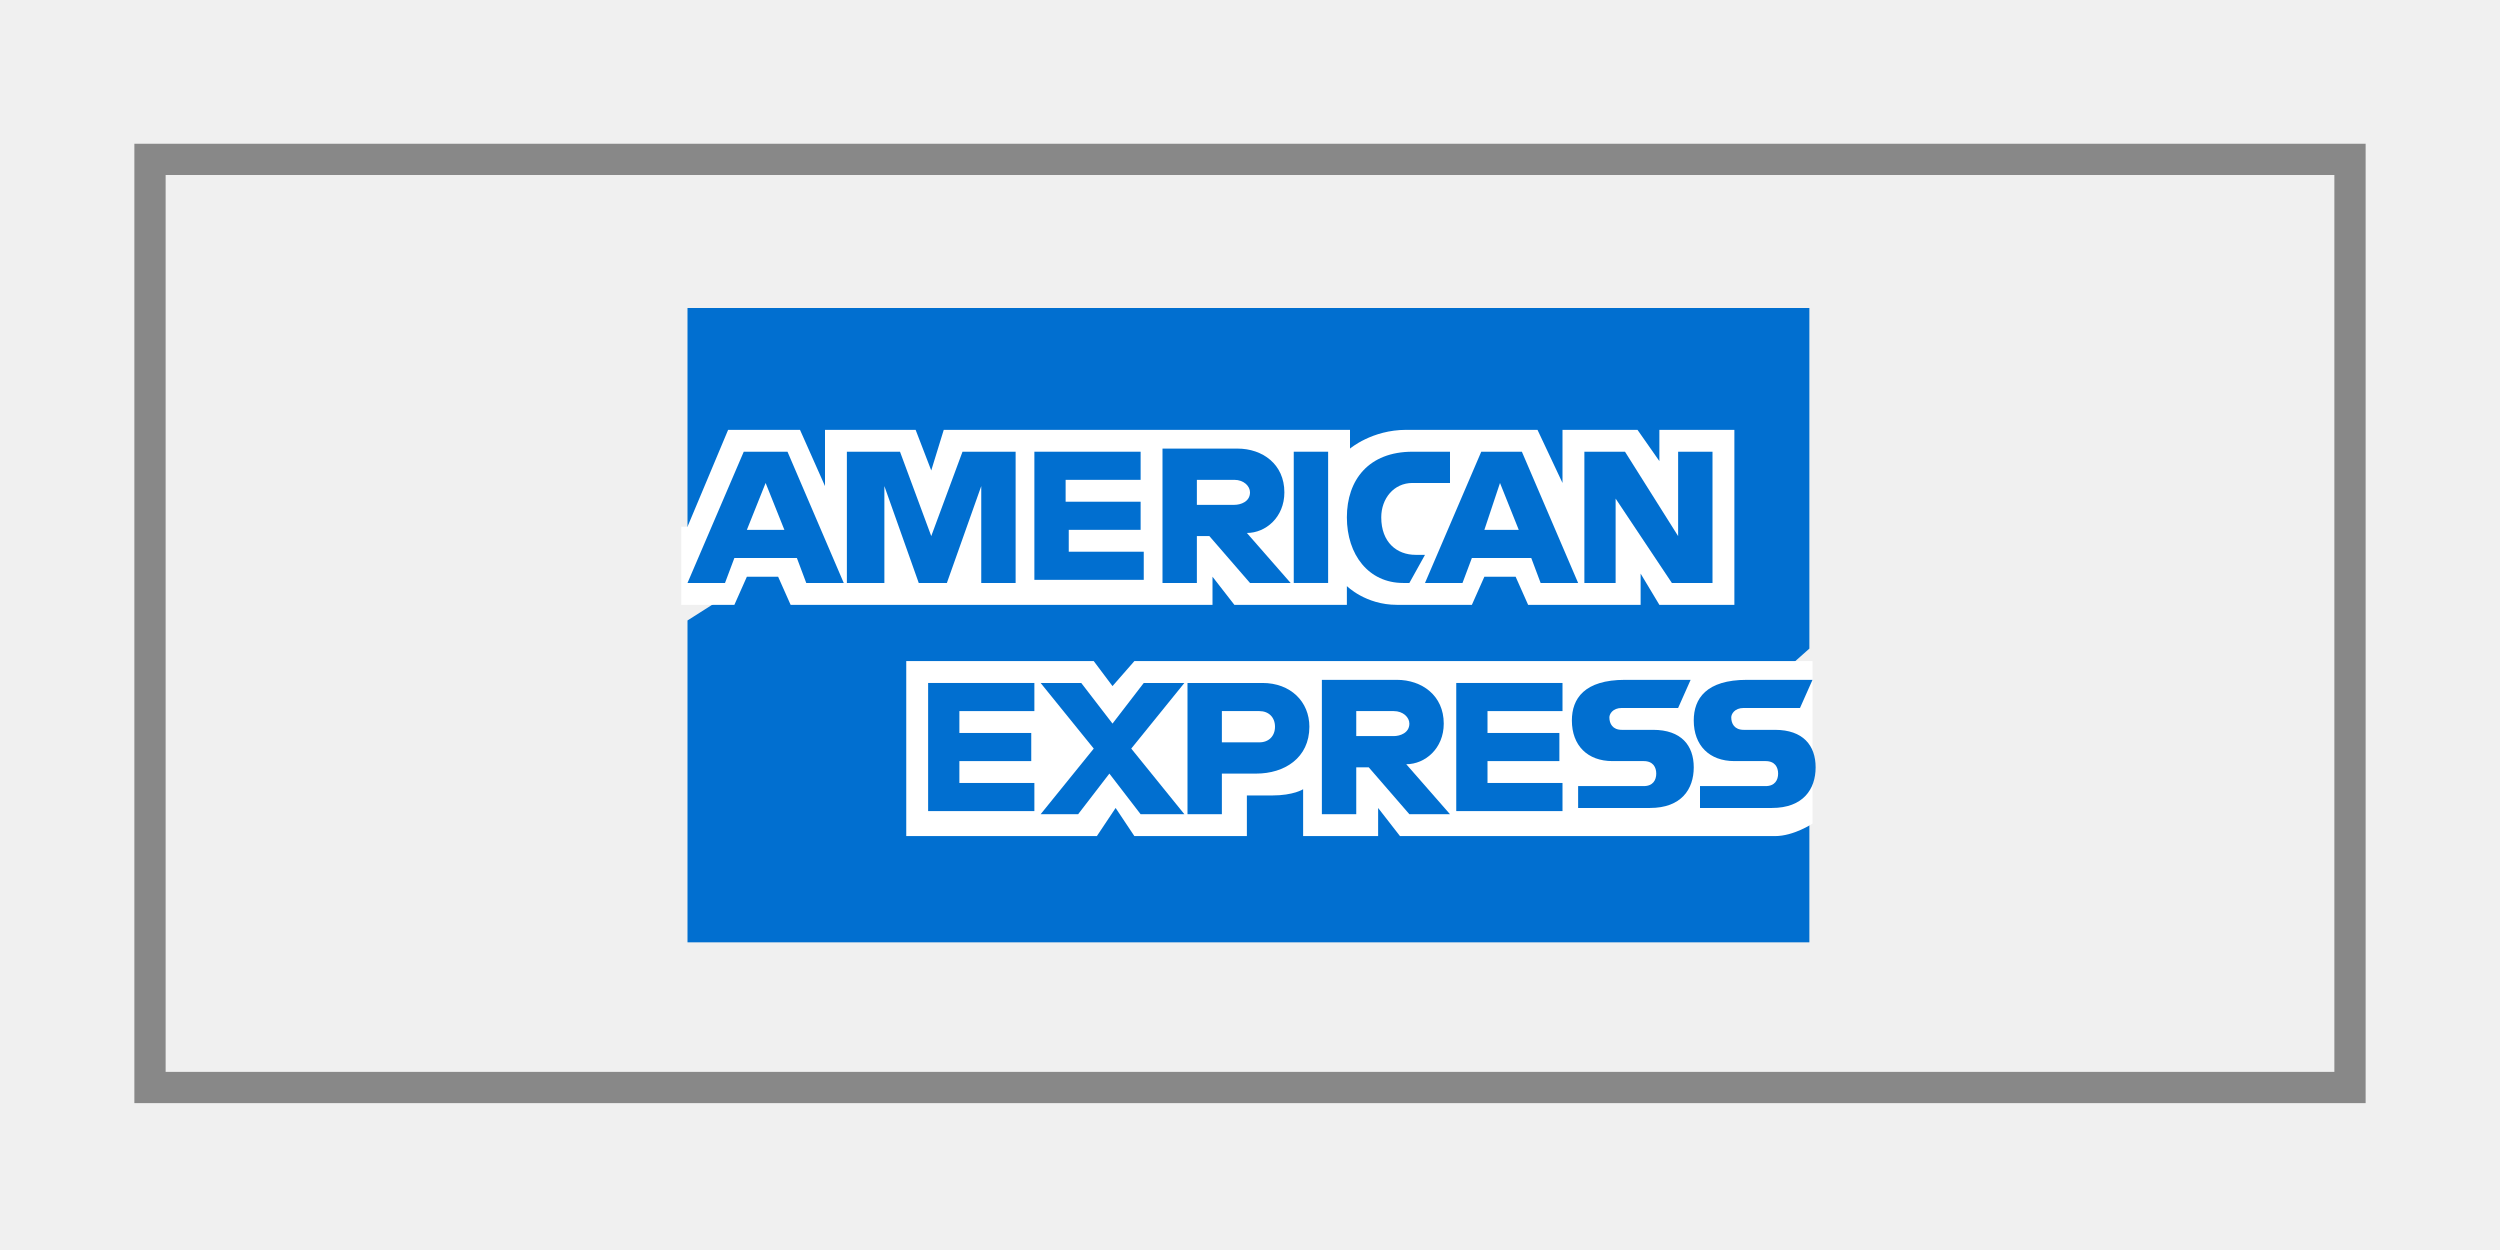
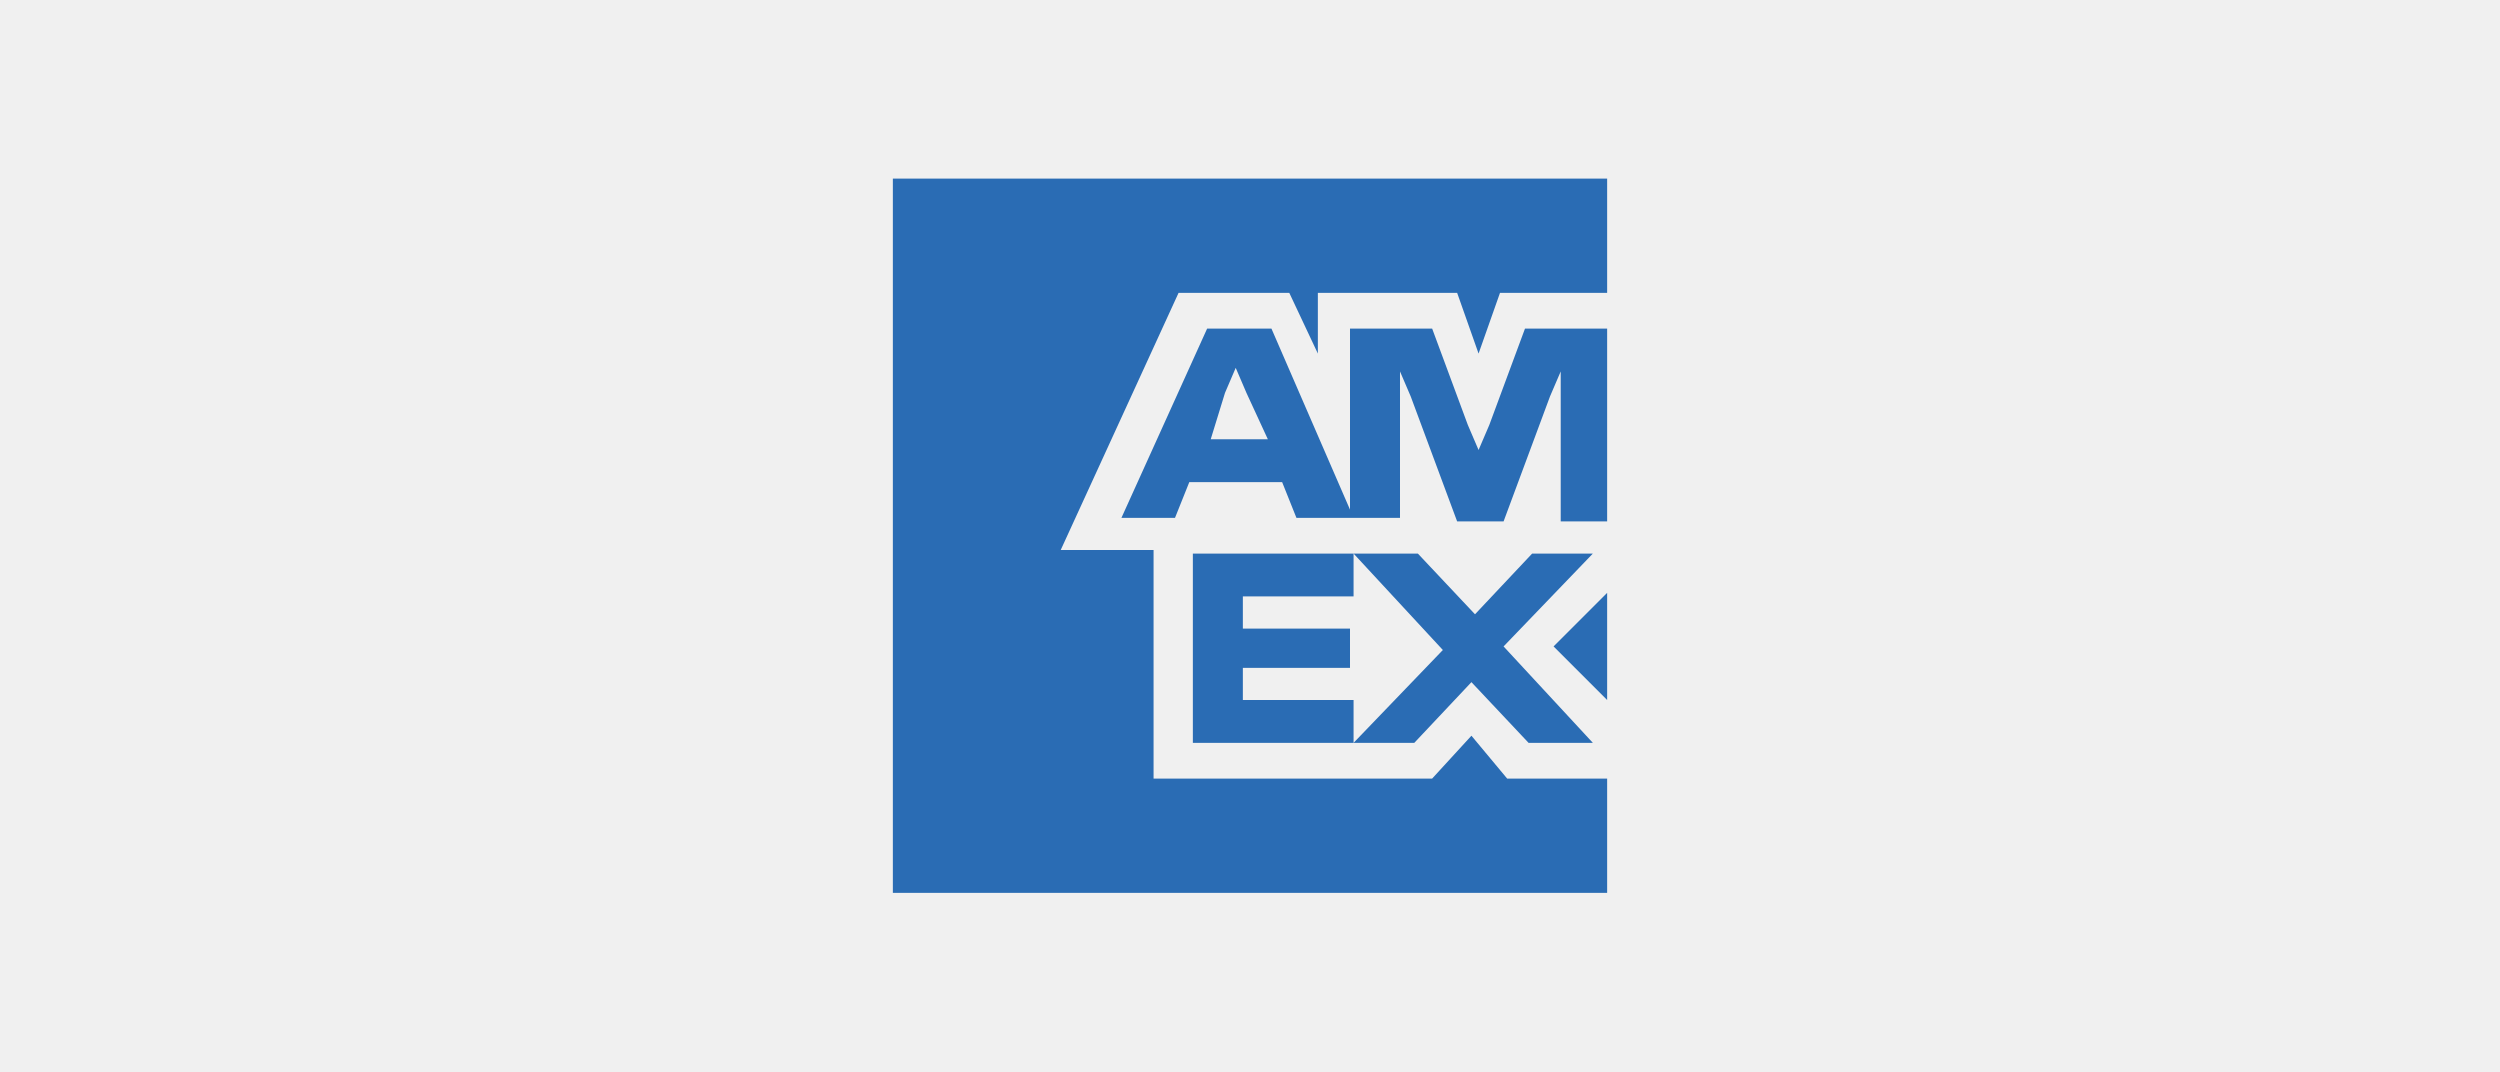
- <svg xmlns="http://www.w3.org/2000/svg" xmlns:xlink="http://www.w3.org/1999/xlink" version="1.1" id="Ebene_1" x="0px" y="0px" width="80" height="40" viewBox="0 0 80 40" style="enable-background:new 0 0 80 40;" xml:space="preserve">
+ <svg xmlns="http://www.w3.org/2000/svg" version="1.1" id="Ebene_1" x="0px" y="0px" viewBox="0 0 70 30" style="enable-background:new 0 0 70 30;" xml:space="preserve">
  <style type="text/css">
- 	.st0{clip-path:url(#SVGID_2_);fill:none;stroke:#888888;stroke-miterlimit:10;}
- 	.st1{fill:#016FD0;}
- 	.st2{fill:#FFFFFF;}
+ 	.st0{fill:#2A6CB4;}
</style>
-   <g>
-     <defs>
-       <rect id="SVGID_1_" x="4" y="4" width="72" height="32" />
-     </defs>
-     <clipPath id="SVGID_2_">
-       <use xlink:href="#SVGID_1_" style="overflow:visible;" />
-     </clipPath>
-     <rect x="4.8" y="5.1" class="st0" width="70.4" height="29.7" />
-   </g>
-   <g id="layer1" transform="translate(-55.5,-1002.345)">
-     <path id="path3078" class="st1" d="M77.5,1012.2h35.9v10.9l-1.8,1.6l1.8,1.4v6.4H77.5v-10.3l1.1-0.7l-1.1-0.7V1012.2z" />
-     <path id="path3082" class="st2" d="M84.5,1029.1v-5.6h6l0.6,0.8l0.7-0.8h21.7v5.2c0,0-0.6,0.4-1.2,0.4h-12l-0.7-0.9v0.9h-2.4v-1.5   c0,0-0.3,0.2-1,0.2h-0.8v1.3h-3.6l-0.6-0.9l-0.6,0.9H84.5z" />
-     <path id="path3080" class="st2" d="M77.5,1019.2l1.3-3.1h2.3l0.8,1.8v-1.8h2.9l0.5,1.3l0.4-1.3h13v0.6c0,0,0.7-0.6,1.8-0.6l4.2,0   l0.8,1.7v-1.7h2.4l0.7,1v-1h2.4v5.6h-2.4l-0.6-1v1h-3.6l-0.4-0.9h-1l-0.4,0.9h-2.4c-1,0-1.6-0.6-1.6-0.6v0.6h-3.6l-0.7-0.9v0.9   H80.8l-0.4-0.9h-1l-0.4,0.9h-1.7V1019.2z" />
-     <path id="path3046" class="st1" d="M79.3,1016.8l-1.8,4.2h1.2l0.3-0.8H81l0.3,0.8h1.2l-1.8-4.2H79.3L79.3,1016.8z M80,1017.8   l0.6,1.5h-1.2L80,1017.8z" />
-     <path id="path3048" class="st1" d="M82.6,1021v-4.2l1.7,0l1,2.7l1-2.7h1.7v4.2h-1.1v-3.1l-1.1,3.1h-0.9l-1.1-3.1v3.1H82.6z" />
-     <path id="path3050" class="st1" d="M88.6,1021v-4.2h3.4v0.9h-2.4v0.7H92v0.9h-2.3v0.7h2.4v0.9H88.6z" />
-     <path id="path3052" class="st1" d="M92.7,1016.8v4.2h1.1v-1.5h0.4l1.3,1.5h1.3l-1.4-1.6c0.6,0,1.2-0.5,1.2-1.3   c0-0.9-0.7-1.4-1.5-1.4H92.7L92.7,1016.8z M93.7,1017.7H95c0.3,0,0.5,0.2,0.5,0.4c0,0.3-0.3,0.4-0.5,0.4h-1.2V1017.7L93.7,1017.7z" />
-     <path id="path3054" class="st1" d="M98,1021h-1.1v-4.2H98V1021z" />
-     <path id="path3056" class="st1" d="M100.6,1021h-0.2c-1.1,0-1.8-0.9-1.8-2.1c0-1.2,0.7-2.1,2.1-2.1h1.2v1h-1.2c-0.6,0-1,0.5-1,1.1   c0,0.8,0.5,1.2,1.1,1.2h0.3L100.6,1021z" />
-     <path id="path3058" class="st1" d="M102.9,1016.8l-1.8,4.2h1.2l0.3-0.8h1.9l0.3,0.8h1.2l-1.8-4.2H102.9L102.9,1016.8z    M103.5,1017.8l0.6,1.5H103L103.5,1017.8L103.5,1017.8z" />
-     <path id="path3060" class="st1" d="M106.2,1021v-4.2h1.3l1.7,2.7v-2.7h1.1v4.2H109l-1.8-2.7v2.7H106.2z" />
-     <path id="path3062" class="st1" d="M85.2,1028.4v-4.2h3.4v0.9h-2.4v0.7h2.3v0.9h-2.3v0.7h2.4v0.9H85.2z" />
-     <path id="path3064" class="st1" d="M102.1,1028.4v-4.2h3.4v0.9h-2.4v0.7h2.3v0.9h-2.3v0.7h2.4v0.9H102.1z" />
-     <path id="path3066" class="st1" d="M88.8,1028.4l1.7-2.1l-1.7-2.1h1.3l1,1.3l1-1.3h1.3l-1.7,2.1l1.7,2.1H92l-1-1.3l-1,1.3H88.8z" />
-     <path id="path3068" class="st1" d="M93.5,1024.2v4.2h1.1v-1.3h1.1c0.9,0,1.7-0.5,1.7-1.5c0-0.8-0.6-1.4-1.5-1.4H93.5L93.5,1024.2z    M94.6,1025.1h1.2c0.3,0,0.5,0.2,0.5,0.5c0,0.3-0.2,0.5-0.5,0.5h-1.2V1025.1L94.6,1025.1z" />
-     <path id="path3072" class="st1" d="M97.8,1024.2v4.2h1.1v-1.5h0.4l1.3,1.5h1.3l-1.4-1.6c0.6,0,1.2-0.5,1.2-1.3   c0-0.9-0.7-1.4-1.5-1.4H97.8L97.8,1024.2z M98.9,1025.1h1.2c0.3,0,0.5,0.2,0.5,0.4c0,0.3-0.3,0.4-0.5,0.4h-1.2V1025.1z" />
-     <path id="path3074" class="st1" d="M106,1028.4v-0.9h2.1c0.3,0,0.4-0.2,0.4-0.4c0-0.2-0.1-0.4-0.4-0.4h-1c-0.8,0-1.3-0.5-1.3-1.3   c0-0.7,0.4-1.3,1.7-1.3h2.1l-0.4,0.9h-1.8c-0.3,0-0.4,0.2-0.4,0.3c0,0.2,0.1,0.4,0.4,0.4h1c0.9,0,1.3,0.5,1.3,1.2   c0,0.7-0.4,1.3-1.4,1.3H106z" />
-     <path id="path3076" class="st1" d="M109.9,1028.4v-0.9h2.1c0.3,0,0.4-0.2,0.4-0.4c0-0.2-0.1-0.4-0.4-0.4h-1c-0.8,0-1.3-0.5-1.3-1.3   c0-0.7,0.4-1.3,1.7-1.3h2.1l-0.4,0.9h-1.8c-0.3,0-0.4,0.2-0.4,0.3c0,0.2,0.1,0.4,0.4,0.4h1c0.9,0,1.3,0.5,1.3,1.2   c0,0.7-0.4,1.3-1.4,1.3H109.9z" />
-   </g>
+   <path class="st0" d="M41.4,9.9l0.6-1.7H45V5H25v20h20v-3.2h-2.8l-1-1.2l-1.1,1.2h-7.8v-6.4h-2.6L33,8.2h3.1l0.8,1.7V8.2h3.9  L41.4,9.9L41.4,9.9z M39.2,11.1l0-0.7l0.3,0.7l1.3,3.5h1.3l1.3-3.5l0.3-0.7v4.2H45V9.2h-2.3l-1,2.7l-0.3,0.7l-0.3-0.7l-1-2.7h-2.3  v5.3h1.4V11.1L39.2,11.1z M36.3,14.5h1.6l-2.3-5.3h-1.8l-2.4,5.3h1.5l0.4-1h2.6L36.3,14.5L36.3,14.5z M34.3,11l0.3-0.7l0.3,0.7  l0.6,1.3h-1.6L34.3,11L34.3,11z M33.4,15.5v5.3h4.5v-1.2h-3.1v-0.9h3v-1.1h-3v-0.9h3.1v-1.2H33.4L33.4,15.5z M42.8,20.8h1.8  l-2.5-2.7l2.5-2.6h-1.7l-1.6,1.7l-1.6-1.7h-1.8l2.5,2.7l-2.5,2.6h1.7l1.6-1.7L42.8,20.8L42.8,20.8z M43.5,18.1l1.5,1.5v-3L43.5,18.1  L43.5,18.1z" />
</svg>
